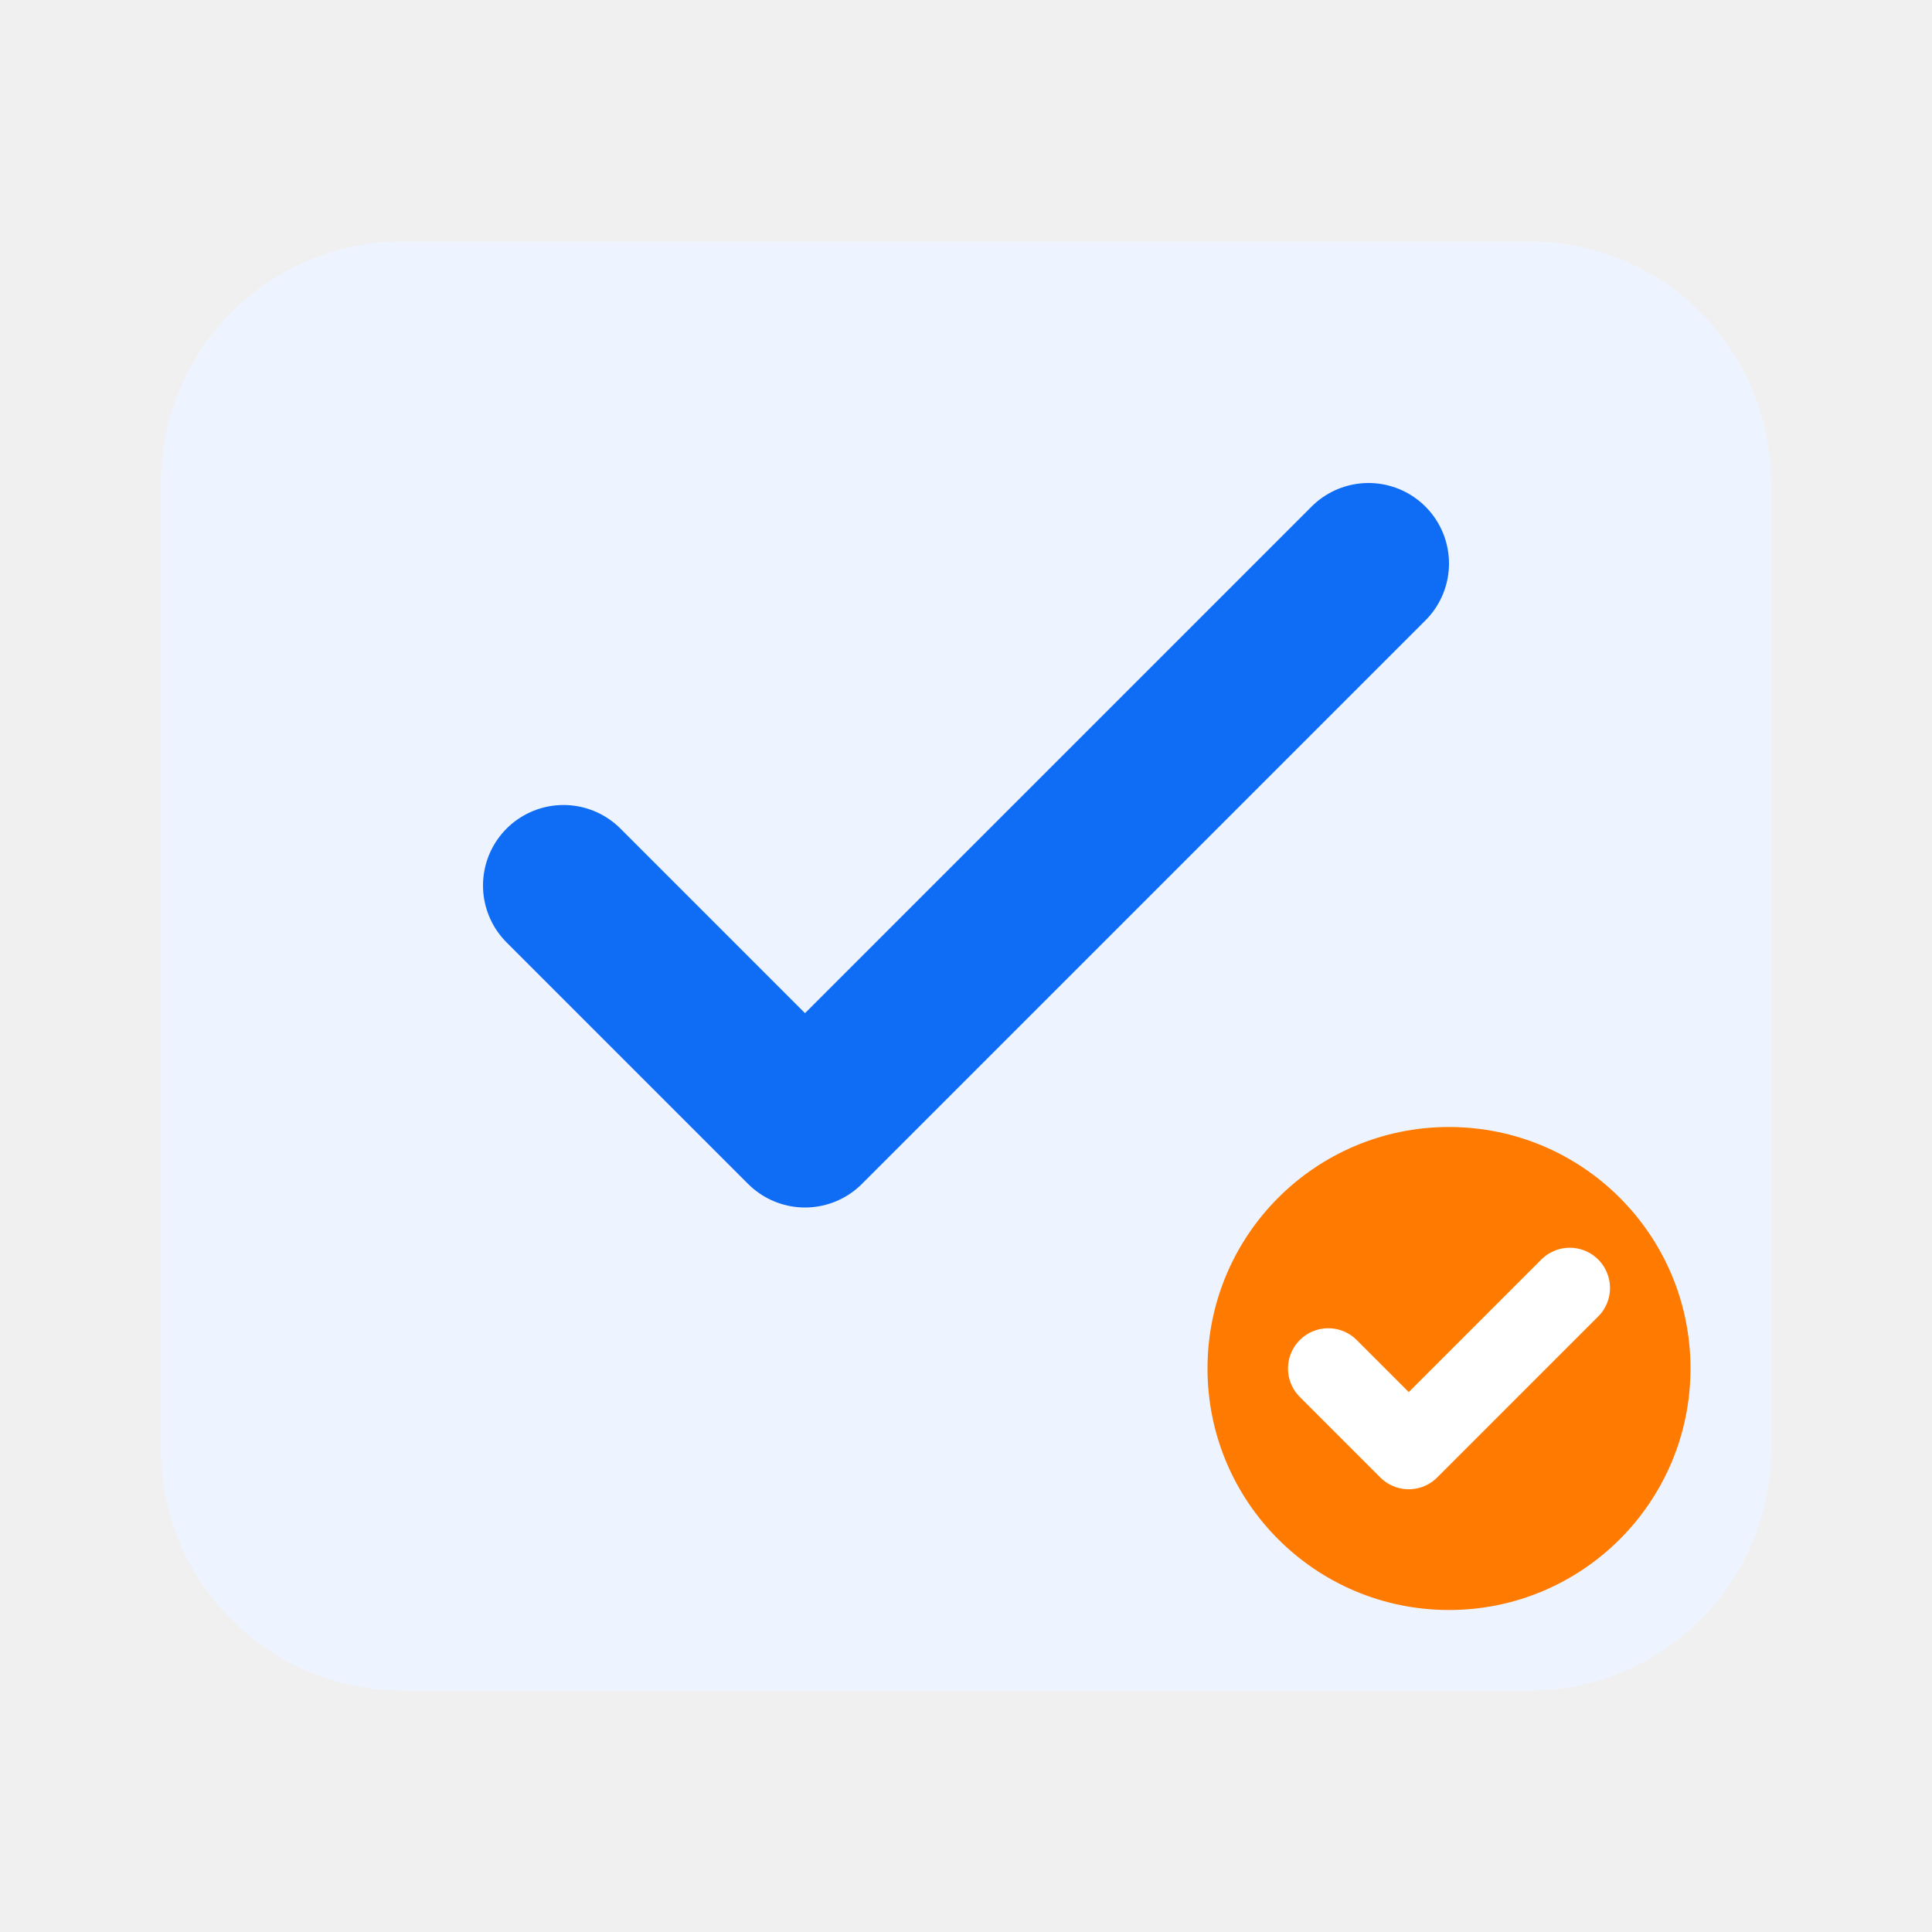
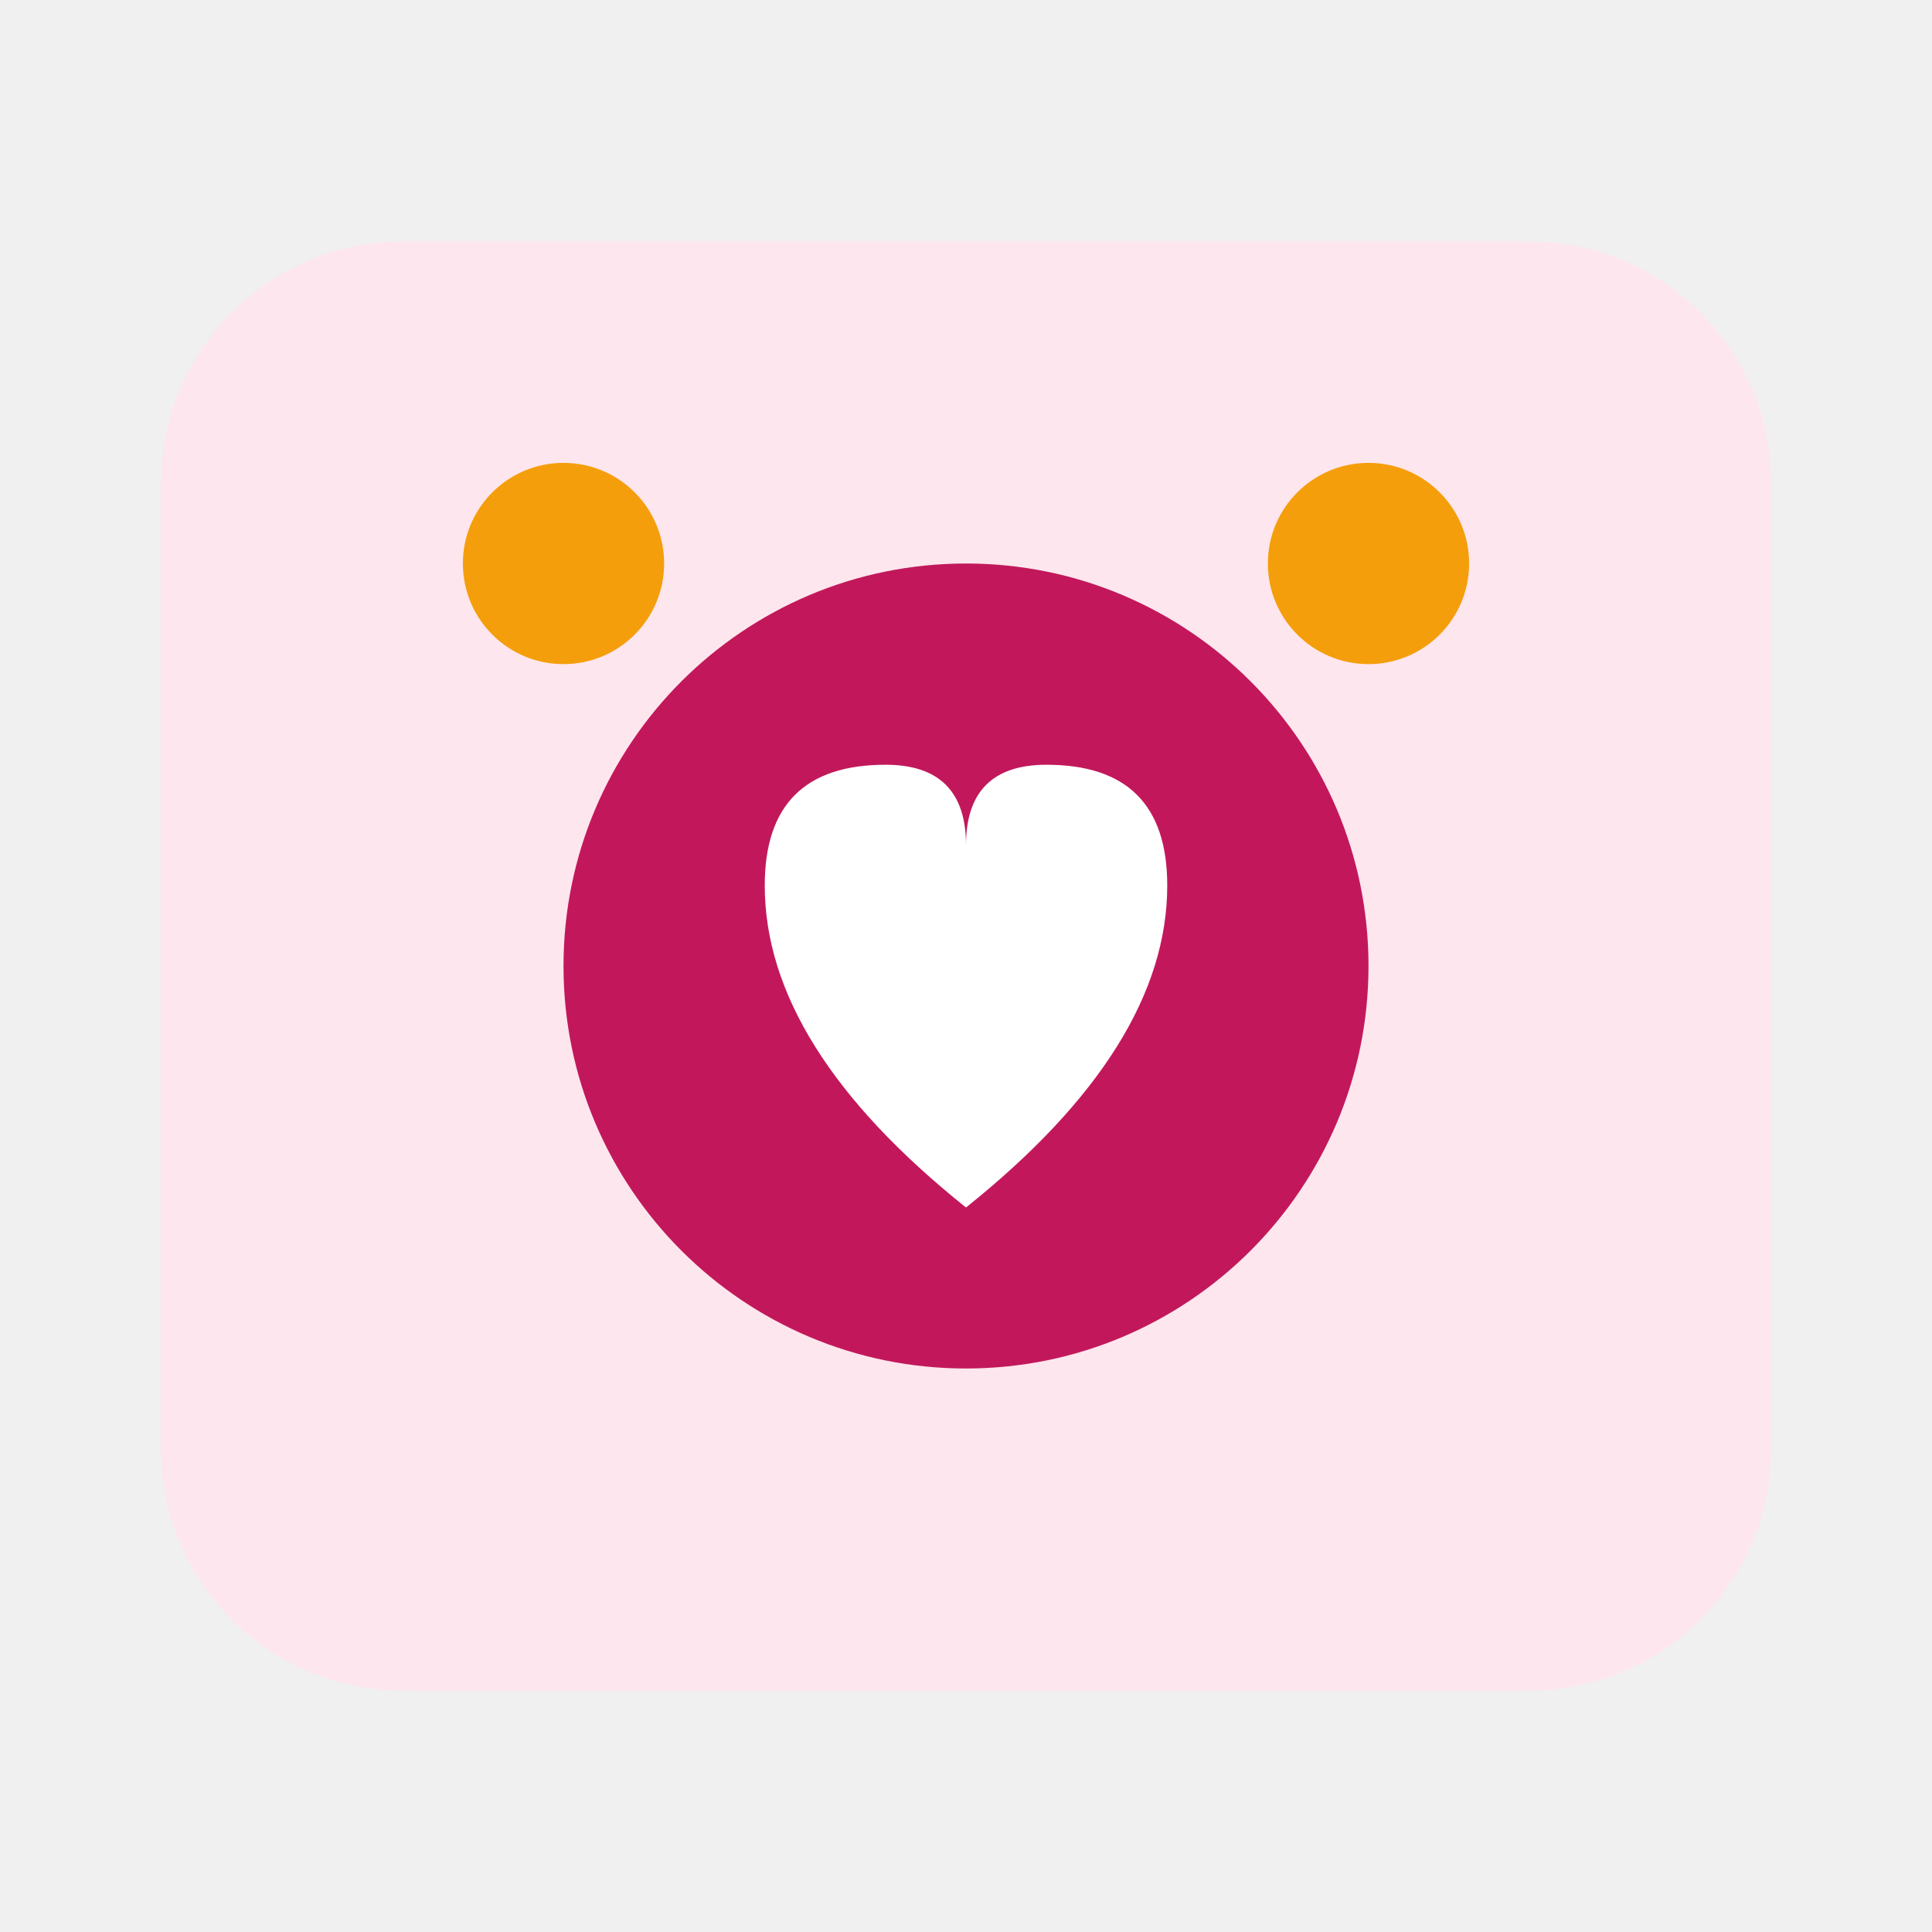
<svg xmlns="http://www.w3.org/2000/svg" viewBox="0 0 48 48" width="48" height="48">
-   <rect x="4" y="6" width="40" height="36" rx="6" fill="#eef4ff" />
-   <path d="M14 22 L20 28 L34 14" stroke="#0f6cf5" stroke-width="4" stroke-linecap="round" stroke-linejoin="round" fill="none" />
-   <circle cx="36" cy="34" r="6" fill="#ff7a00" />
-   <path d="M33 34 L35 36 L39 32" stroke="#fff" stroke-width="2" stroke-linecap="round" stroke-linejoin="round" fill="none" />
+   <rect x="4" y="6" width="40" height="36" rx="6" fill="#fde6ed" />
+   <circle cx="24" cy="24" r="10" fill="#c2185b" />
+   <path d="M19 22 Q19 19 22 19 Q24 19 24 21 Q24 19 26 19 Q29 19 29 22 Q29 26 24 30 Q19 26 19 22 Z" fill="#fff" />
+   <circle cx="14" cy="14" r="2.5" fill="#f59e0b" />
+   <circle cx="34" cy="14" r="2.5" fill="#f59e0b" />
</svg>
